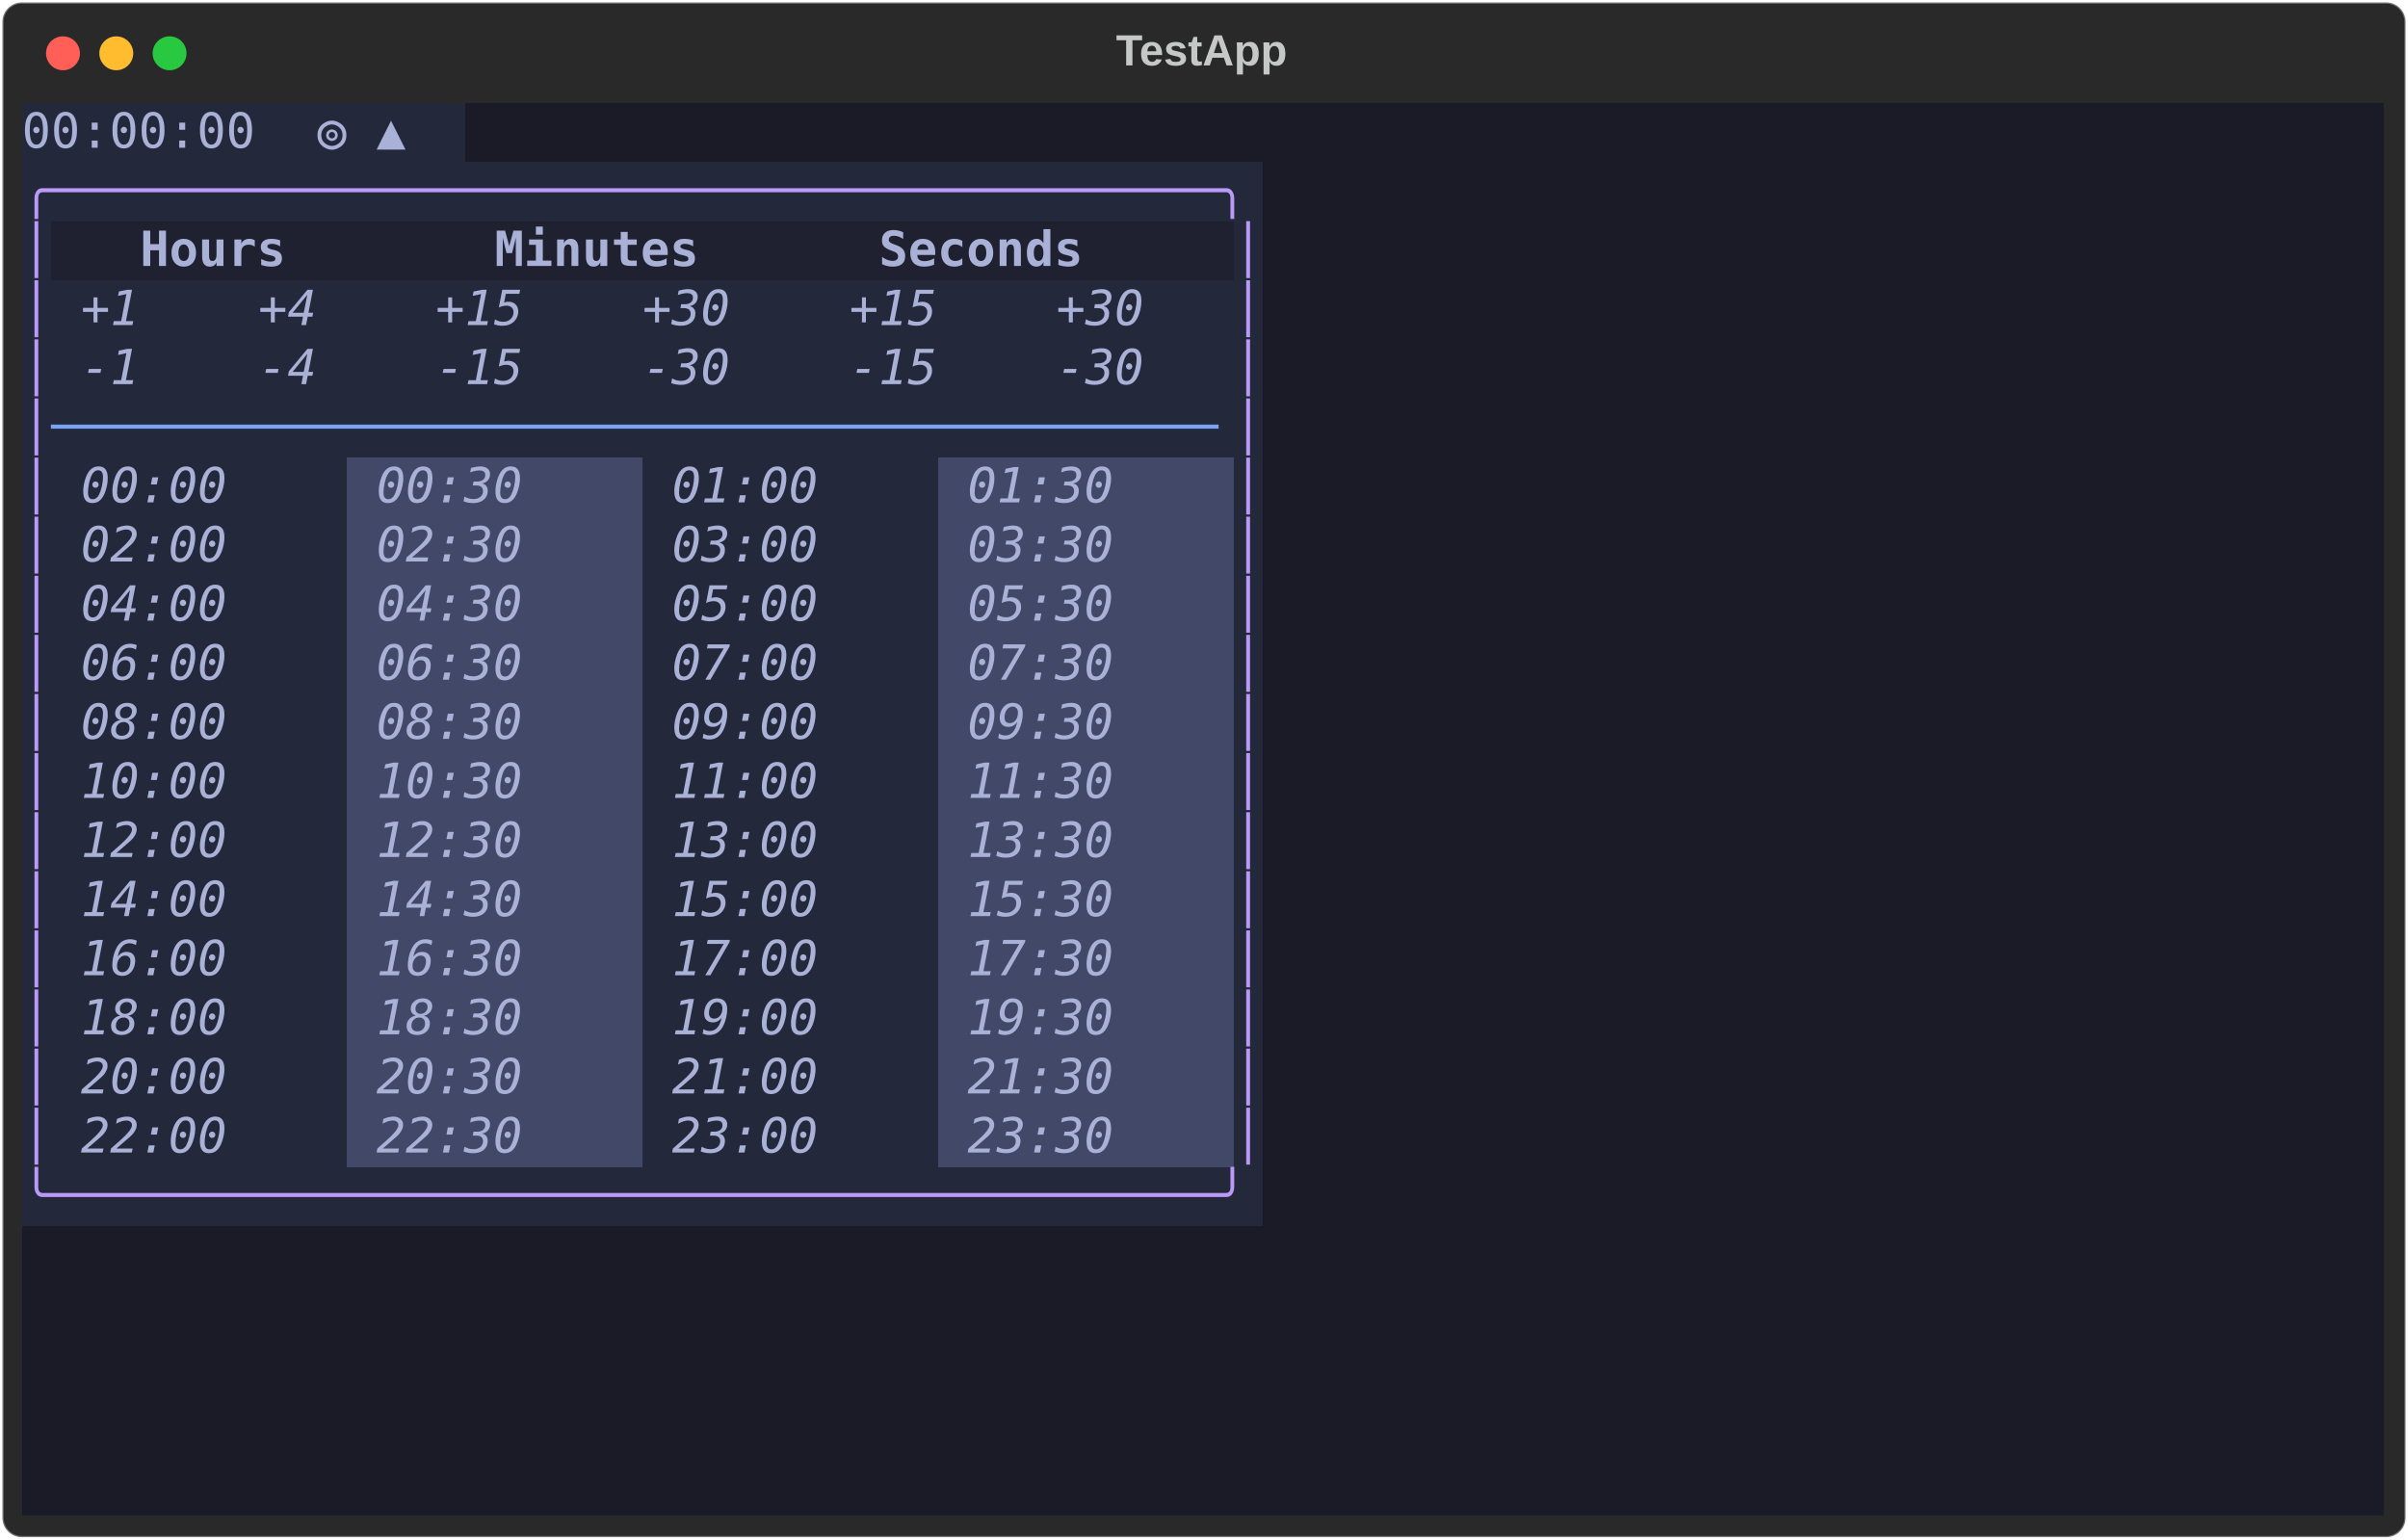
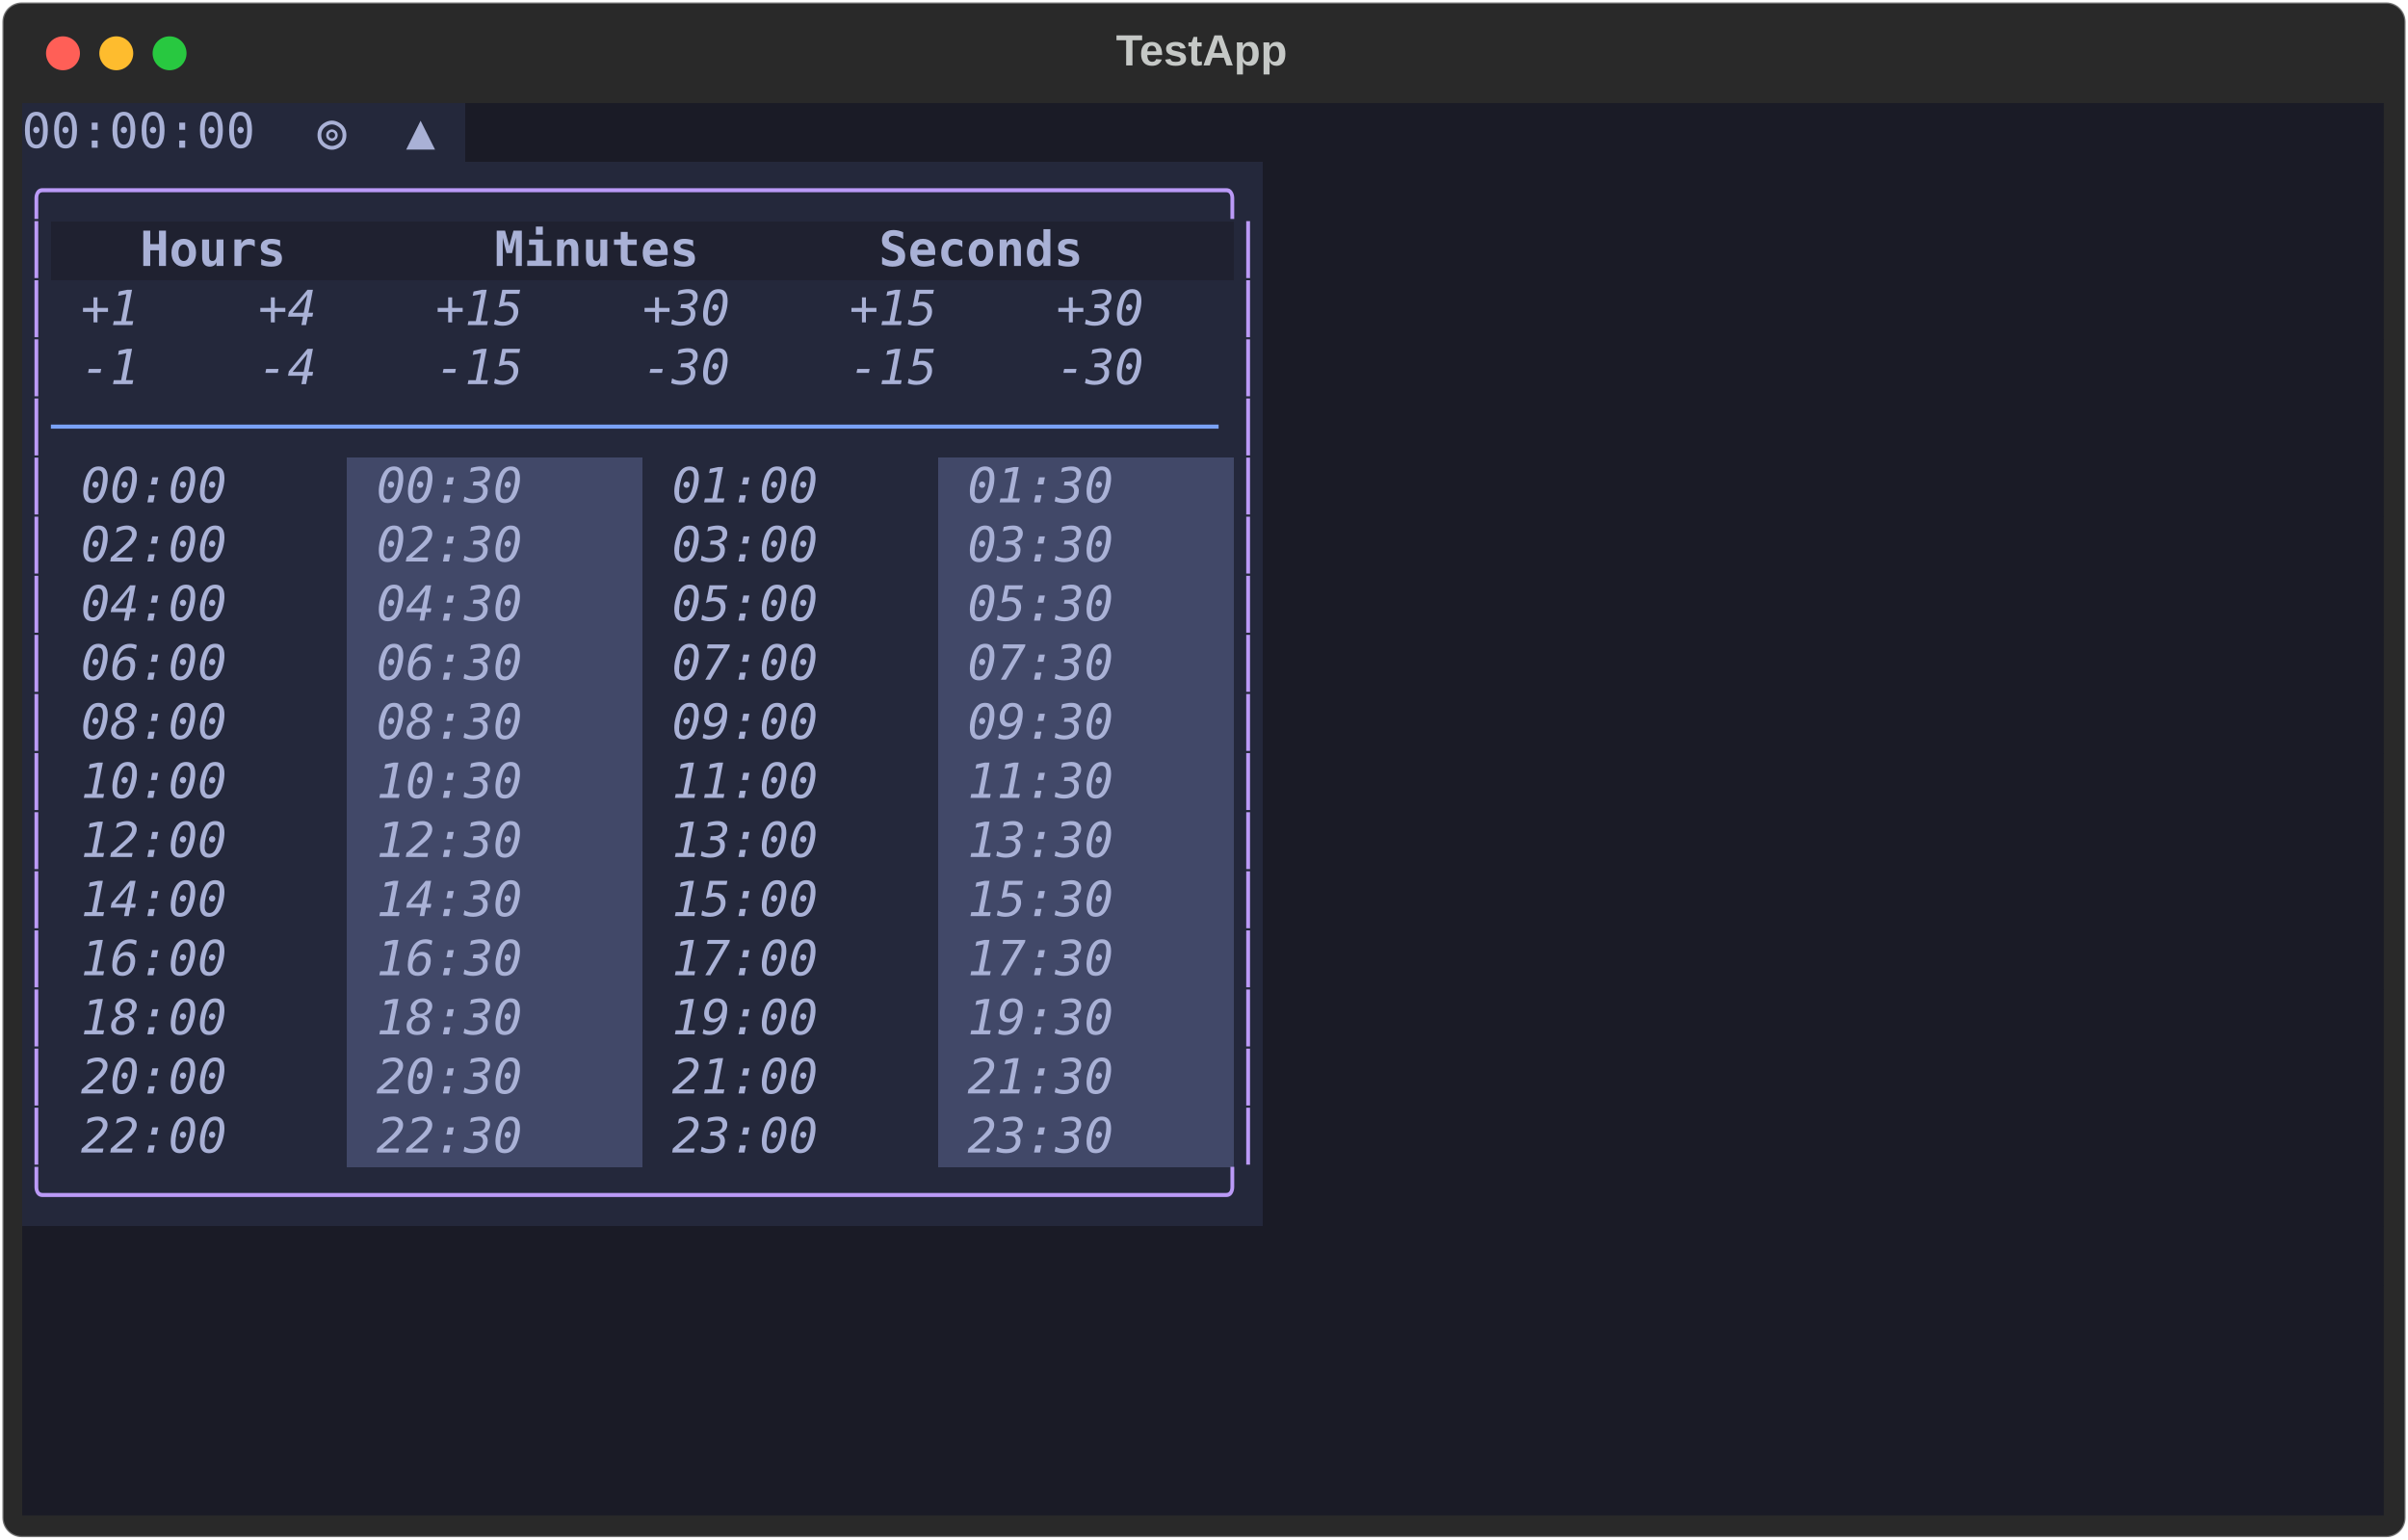
<svg xmlns="http://www.w3.org/2000/svg" class="rich-terminal" viewBox="0 0 994 635.6">
  <style>

    @font-face {
        font-family: "Fira Code";
        src: local("FiraCode-Regular"),
                url("https://cdnjs.cloudflare.com/ajax/libs/firacode/6.2.0/woff2/FiraCode-Regular.woff2") format("woff2"),
                url("https://cdnjs.cloudflare.com/ajax/libs/firacode/6.2.0/woff/FiraCode-Regular.woff") format("woff");
        font-style: normal;
        font-weight: 400;
    }
    @font-face {
        font-family: "Fira Code";
        src: local("FiraCode-Bold"),
                url("https://cdnjs.cloudflare.com/ajax/libs/firacode/6.2.0/woff2/FiraCode-Bold.woff2") format("woff2"),
                url("https://cdnjs.cloudflare.com/ajax/libs/firacode/6.2.0/woff/FiraCode-Bold.woff") format("woff");
        font-style: bold;
        font-weight: 700;
    }

    .terminal-matrix {
        font-family: Fira Code, monospace;
        font-size: 20px;
        line-height: 24.4px;
        font-variant-east-asian: full-width;
    }

    .terminal-title {
        font-size: 18px;
        font-weight: bold;
        font-family: arial;
    }

    .terminal-r1 { fill: #a9b1d6 }
- .terminal-r2 { fill: #c5c8c6 }
- .terminal-r3 { fill: #a9b1d6;font-weight: bold }
+ .terminal-r2 { fill: #a9b1d6;font-weight: bold }
+ .terminal-r3 { fill: #c5c8c6 }
.terminal-r4 { fill: #bb9af7 }
.terminal-r5 { fill: #a9b1d6;font-style: italic; }
.terminal-r6 { fill: #7aa2f7 }
    </style>
  <defs>
    <clipPath id="terminal-clip-terminal">
      <rect x="0" y="0" width="975.0" height="584.6" />
    </clipPath>
    <clipPath id="terminal-line-0">
      <rect x="0" y="1.5" width="976" height="24.65" />
    </clipPath>
    <clipPath id="terminal-line-1">
      <rect x="0" y="25.9" width="976" height="24.65" />
    </clipPath>
    <clipPath id="terminal-line-2">
      <rect x="0" y="50.3" width="976" height="24.65" />
    </clipPath>
    <clipPath id="terminal-line-3">
      <rect x="0" y="74.7" width="976" height="24.65" />
    </clipPath>
    <clipPath id="terminal-line-4">
      <rect x="0" y="99.1" width="976" height="24.65" />
    </clipPath>
    <clipPath id="terminal-line-5">
      <rect x="0" y="123.5" width="976" height="24.65" />
    </clipPath>
    <clipPath id="terminal-line-6">
      <rect x="0" y="147.9" width="976" height="24.65" />
    </clipPath>
    <clipPath id="terminal-line-7">
      <rect x="0" y="172.3" width="976" height="24.65" />
    </clipPath>
    <clipPath id="terminal-line-8">
      <rect x="0" y="196.7" width="976" height="24.65" />
    </clipPath>
    <clipPath id="terminal-line-9">
      <rect x="0" y="221.1" width="976" height="24.65" />
    </clipPath>
    <clipPath id="terminal-line-10">
      <rect x="0" y="245.5" width="976" height="24.65" />
    </clipPath>
    <clipPath id="terminal-line-11">
      <rect x="0" y="269.9" width="976" height="24.65" />
    </clipPath>
    <clipPath id="terminal-line-12">
      <rect x="0" y="294.3" width="976" height="24.65" />
    </clipPath>
    <clipPath id="terminal-line-13">
      <rect x="0" y="318.7" width="976" height="24.65" />
    </clipPath>
    <clipPath id="terminal-line-14">
      <rect x="0" y="343.1" width="976" height="24.65" />
    </clipPath>
    <clipPath id="terminal-line-15">
      <rect x="0" y="367.5" width="976" height="24.65" />
    </clipPath>
    <clipPath id="terminal-line-16">
      <rect x="0" y="391.9" width="976" height="24.65" />
    </clipPath>
    <clipPath id="terminal-line-17">
      <rect x="0" y="416.3" width="976" height="24.65" />
    </clipPath>
    <clipPath id="terminal-line-18">
      <rect x="0" y="440.7" width="976" height="24.65" />
    </clipPath>
    <clipPath id="terminal-line-19">
      <rect x="0" y="465.1" width="976" height="24.65" />
    </clipPath>
    <clipPath id="terminal-line-20">
      <rect x="0" y="489.5" width="976" height="24.65" />
    </clipPath>
    <clipPath id="terminal-line-21">
      <rect x="0" y="513.9" width="976" height="24.65" />
    </clipPath>
    <clipPath id="terminal-line-22">
      <rect x="0" y="538.3" width="976" height="24.65" />
    </clipPath>
  </defs>
  <rect fill="#292929" stroke="rgba(255,255,255,0.35)" stroke-width="1" x="1" y="1" width="992" height="633.6" rx="8" />
  <text class="terminal-title" fill="#c5c8c6" text-anchor="middle" x="496" y="27">TestApp</text>
  <g transform="translate(26,22)">
    <circle cx="0" cy="0" r="7" fill="#ff5f57" />
    <circle cx="22" cy="0" r="7" fill="#febc2e" />
    <circle cx="44" cy="0" r="7" fill="#28c840" />
  </g>
  <g transform="translate(9, 41)" clip-path="url(#terminal-clip-terminal)">
    <rect fill="#24283b" x="0" y="1.5" width="109.8" height="24.65" shape-rendering="crispEdges" />
    <rect fill="#24283b" x="109.8" y="1.5" width="12.2" height="24.65" shape-rendering="crispEdges" />
    <rect fill="#24283b" x="122" y="1.5" width="12.2" height="24.65" shape-rendering="crispEdges" />
    <rect fill="#24283b" x="134.2" y="1.5" width="12.2" height="24.65" shape-rendering="crispEdges" />
-     <rect fill="#24283b" x="146.4" y="1.5" width="36.6" height="24.65" shape-rendering="crispEdges" />
+     <rect fill="#24283b" x="146.4" y="1.5" width="12.2" height="24.65" shape-rendering="crispEdges" />
+     <rect fill="#24283b" x="158.6" y="1.5" width="12.2" height="24.65" shape-rendering="crispEdges" />
+     <rect fill="#24283b" x="170.8" y="1.5" width="12.2" height="24.65" shape-rendering="crispEdges" />
    <rect fill="#1a1b26" x="183" y="1.5" width="793" height="24.65" shape-rendering="crispEdges" />
    <rect fill="#24283b" x="0" y="25.9" width="512.4" height="24.65" shape-rendering="crispEdges" />
    <rect fill="#1a1b26" x="512.4" y="25.9" width="463.6" height="24.65" shape-rendering="crispEdges" />
    <rect fill="#24283b" x="0" y="50.3" width="12.2" height="24.65" shape-rendering="crispEdges" />
    <rect fill="#1f2130" x="12.2" y="50.3" width="36.6" height="24.65" shape-rendering="crispEdges" />
    <rect fill="#1f2130" x="48.8" y="50.3" width="85.4" height="24.65" shape-rendering="crispEdges" />
    <rect fill="#1f2130" x="134.2" y="50.3" width="61" height="24.65" shape-rendering="crispEdges" />
    <rect fill="#1f2130" x="195.2" y="50.3" width="109.8" height="24.65" shape-rendering="crispEdges" />
    <rect fill="#1f2130" x="305" y="50.3" width="48.8" height="24.65" shape-rendering="crispEdges" />
    <rect fill="#1f2130" x="353.8" y="50.3" width="109.8" height="24.65" shape-rendering="crispEdges" />
    <rect fill="#1f2130" x="463.6" y="50.3" width="36.6" height="24.65" shape-rendering="crispEdges" />
    <rect fill="#24283b" x="500.2" y="50.3" width="12.2" height="24.65" shape-rendering="crispEdges" />
    <rect fill="#1a1b26" x="512.4" y="50.3" width="463.6" height="24.65" shape-rendering="crispEdges" />
    <rect fill="#24283b" x="0" y="74.7" width="12.2" height="24.65" shape-rendering="crispEdges" />
    <rect fill="#24283b" x="12.2" y="74.7" width="12.2" height="24.65" shape-rendering="crispEdges" />
    <rect fill="#24283b" x="24.4" y="74.7" width="48.8" height="24.65" shape-rendering="crispEdges" />
    <rect fill="#24283b" x="73.2" y="74.7" width="24.4" height="24.65" shape-rendering="crispEdges" />
    <rect fill="#24283b" x="97.6" y="74.7" width="48.8" height="24.65" shape-rendering="crispEdges" />
    <rect fill="#24283b" x="146.4" y="74.7" width="24.4" height="24.65" shape-rendering="crispEdges" />
    <rect fill="#24283b" x="170.8" y="74.7" width="61" height="24.65" shape-rendering="crispEdges" />
    <rect fill="#24283b" x="231.8" y="74.7" width="24.4" height="24.65" shape-rendering="crispEdges" />
    <rect fill="#24283b" x="256.2" y="74.7" width="61" height="24.65" shape-rendering="crispEdges" />
    <rect fill="#24283b" x="317.2" y="74.7" width="24.4" height="24.65" shape-rendering="crispEdges" />
    <rect fill="#24283b" x="341.6" y="74.7" width="61" height="24.65" shape-rendering="crispEdges" />
    <rect fill="#24283b" x="402.6" y="74.7" width="24.4" height="24.65" shape-rendering="crispEdges" />
    <rect fill="#24283b" x="427" y="74.7" width="61" height="24.65" shape-rendering="crispEdges" />
    <rect fill="#24283b" x="488" y="74.7" width="12.2" height="24.65" shape-rendering="crispEdges" />
    <rect fill="#24283b" x="500.2" y="74.7" width="12.2" height="24.65" shape-rendering="crispEdges" />
    <rect fill="#1a1b26" x="512.4" y="74.7" width="463.6" height="24.65" shape-rendering="crispEdges" />
    <rect fill="#24283b" x="0" y="99.1" width="12.2" height="24.65" shape-rendering="crispEdges" />
    <rect fill="#24283b" x="12.2" y="99.1" width="12.2" height="24.65" shape-rendering="crispEdges" />
    <rect fill="#24283b" x="24.4" y="99.1" width="48.8" height="24.65" shape-rendering="crispEdges" />
    <rect fill="#24283b" x="73.2" y="99.1" width="24.4" height="24.65" shape-rendering="crispEdges" />
    <rect fill="#24283b" x="97.6" y="99.1" width="48.8" height="24.65" shape-rendering="crispEdges" />
    <rect fill="#24283b" x="146.4" y="99.1" width="24.4" height="24.65" shape-rendering="crispEdges" />
    <rect fill="#24283b" x="170.8" y="99.1" width="61" height="24.65" shape-rendering="crispEdges" />
    <rect fill="#24283b" x="231.8" y="99.1" width="24.4" height="24.65" shape-rendering="crispEdges" />
    <rect fill="#24283b" x="256.2" y="99.1" width="61" height="24.65" shape-rendering="crispEdges" />
    <rect fill="#24283b" x="317.2" y="99.1" width="24.4" height="24.65" shape-rendering="crispEdges" />
    <rect fill="#24283b" x="341.6" y="99.1" width="61" height="24.65" shape-rendering="crispEdges" />
    <rect fill="#24283b" x="402.6" y="99.1" width="24.4" height="24.65" shape-rendering="crispEdges" />
    <rect fill="#24283b" x="427" y="99.1" width="61" height="24.65" shape-rendering="crispEdges" />
    <rect fill="#24283b" x="488" y="99.1" width="12.2" height="24.65" shape-rendering="crispEdges" />
    <rect fill="#24283b" x="500.2" y="99.1" width="12.2" height="24.65" shape-rendering="crispEdges" />
    <rect fill="#1a1b26" x="512.4" y="99.1" width="463.6" height="24.65" shape-rendering="crispEdges" />
    <rect fill="#24283b" x="0" y="123.5" width="12.2" height="24.65" shape-rendering="crispEdges" />
    <rect fill="#24283b" x="12.2" y="123.5" width="488" height="24.65" shape-rendering="crispEdges" />
    <rect fill="#24283b" x="500.2" y="123.5" width="12.2" height="24.65" shape-rendering="crispEdges" />
    <rect fill="#1a1b26" x="512.4" y="123.5" width="463.6" height="24.65" shape-rendering="crispEdges" />
    <rect fill="#24283b" x="0" y="147.9" width="12.2" height="24.65" shape-rendering="crispEdges" />
    <rect fill="#24283b" x="12.2" y="147.9" width="12.2" height="24.65" shape-rendering="crispEdges" />
    <rect fill="#24283b" x="24.4" y="147.9" width="85.4" height="24.65" shape-rendering="crispEdges" />
    <rect fill="#24283b" x="109.8" y="147.9" width="24.4" height="24.65" shape-rendering="crispEdges" />
    <rect fill="#414868" x="134.2" y="147.9" width="12.2" height="24.65" shape-rendering="crispEdges" />
    <rect fill="#414868" x="146.4" y="147.9" width="85.4" height="24.65" shape-rendering="crispEdges" />
    <rect fill="#414868" x="231.8" y="147.9" width="24.4" height="24.65" shape-rendering="crispEdges" />
    <rect fill="#24283b" x="256.2" y="147.9" width="12.2" height="24.65" shape-rendering="crispEdges" />
    <rect fill="#24283b" x="268.4" y="147.9" width="85.4" height="24.65" shape-rendering="crispEdges" />
    <rect fill="#24283b" x="353.8" y="147.9" width="24.4" height="24.65" shape-rendering="crispEdges" />
    <rect fill="#414868" x="378.2" y="147.9" width="12.2" height="24.65" shape-rendering="crispEdges" />
    <rect fill="#414868" x="390.4" y="147.9" width="85.4" height="24.65" shape-rendering="crispEdges" />
    <rect fill="#414868" x="475.8" y="147.9" width="24.4" height="24.65" shape-rendering="crispEdges" />
    <rect fill="#24283b" x="500.2" y="147.9" width="12.2" height="24.65" shape-rendering="crispEdges" />
    <rect fill="#1a1b26" x="512.4" y="147.9" width="463.6" height="24.65" shape-rendering="crispEdges" />
    <rect fill="#24283b" x="0" y="172.3" width="12.2" height="24.65" shape-rendering="crispEdges" />
    <rect fill="#24283b" x="12.2" y="172.3" width="12.2" height="24.65" shape-rendering="crispEdges" />
    <rect fill="#24283b" x="24.4" y="172.3" width="85.4" height="24.65" shape-rendering="crispEdges" />
    <rect fill="#24283b" x="109.8" y="172.3" width="24.4" height="24.65" shape-rendering="crispEdges" />
    <rect fill="#414868" x="134.2" y="172.3" width="12.2" height="24.65" shape-rendering="crispEdges" />
    <rect fill="#414868" x="146.4" y="172.3" width="85.4" height="24.65" shape-rendering="crispEdges" />
    <rect fill="#414868" x="231.8" y="172.3" width="24.4" height="24.65" shape-rendering="crispEdges" />
    <rect fill="#24283b" x="256.2" y="172.3" width="12.2" height="24.65" shape-rendering="crispEdges" />
    <rect fill="#24283b" x="268.4" y="172.3" width="85.4" height="24.65" shape-rendering="crispEdges" />
    <rect fill="#24283b" x="353.8" y="172.3" width="24.4" height="24.65" shape-rendering="crispEdges" />
    <rect fill="#414868" x="378.2" y="172.3" width="12.2" height="24.65" shape-rendering="crispEdges" />
    <rect fill="#414868" x="390.4" y="172.3" width="85.4" height="24.65" shape-rendering="crispEdges" />
    <rect fill="#414868" x="475.8" y="172.3" width="24.4" height="24.65" shape-rendering="crispEdges" />
    <rect fill="#24283b" x="500.2" y="172.3" width="12.2" height="24.65" shape-rendering="crispEdges" />
    <rect fill="#1a1b26" x="512.4" y="172.3" width="463.6" height="24.65" shape-rendering="crispEdges" />
    <rect fill="#24283b" x="0" y="196.7" width="12.2" height="24.65" shape-rendering="crispEdges" />
    <rect fill="#24283b" x="12.2" y="196.7" width="12.2" height="24.65" shape-rendering="crispEdges" />
    <rect fill="#24283b" x="24.4" y="196.7" width="85.4" height="24.65" shape-rendering="crispEdges" />
    <rect fill="#24283b" x="109.8" y="196.7" width="24.4" height="24.65" shape-rendering="crispEdges" />
    <rect fill="#414868" x="134.2" y="196.7" width="12.2" height="24.65" shape-rendering="crispEdges" />
    <rect fill="#414868" x="146.4" y="196.7" width="85.4" height="24.65" shape-rendering="crispEdges" />
    <rect fill="#414868" x="231.8" y="196.7" width="24.4" height="24.65" shape-rendering="crispEdges" />
    <rect fill="#24283b" x="256.2" y="196.7" width="12.2" height="24.65" shape-rendering="crispEdges" />
    <rect fill="#24283b" x="268.4" y="196.7" width="85.4" height="24.65" shape-rendering="crispEdges" />
    <rect fill="#24283b" x="353.8" y="196.7" width="24.4" height="24.65" shape-rendering="crispEdges" />
    <rect fill="#414868" x="378.2" y="196.7" width="12.2" height="24.65" shape-rendering="crispEdges" />
    <rect fill="#414868" x="390.4" y="196.7" width="85.4" height="24.65" shape-rendering="crispEdges" />
    <rect fill="#414868" x="475.8" y="196.7" width="24.4" height="24.65" shape-rendering="crispEdges" />
    <rect fill="#24283b" x="500.2" y="196.7" width="12.2" height="24.65" shape-rendering="crispEdges" />
    <rect fill="#1a1b26" x="512.4" y="196.7" width="463.6" height="24.65" shape-rendering="crispEdges" />
    <rect fill="#24283b" x="0" y="221.1" width="12.2" height="24.65" shape-rendering="crispEdges" />
    <rect fill="#24283b" x="12.2" y="221.1" width="12.2" height="24.65" shape-rendering="crispEdges" />
    <rect fill="#24283b" x="24.4" y="221.1" width="85.4" height="24.65" shape-rendering="crispEdges" />
    <rect fill="#24283b" x="109.8" y="221.1" width="24.4" height="24.65" shape-rendering="crispEdges" />
    <rect fill="#414868" x="134.2" y="221.1" width="12.2" height="24.65" shape-rendering="crispEdges" />
    <rect fill="#414868" x="146.4" y="221.1" width="85.4" height="24.65" shape-rendering="crispEdges" />
    <rect fill="#414868" x="231.8" y="221.1" width="24.4" height="24.65" shape-rendering="crispEdges" />
    <rect fill="#24283b" x="256.2" y="221.1" width="12.2" height="24.65" shape-rendering="crispEdges" />
    <rect fill="#24283b" x="268.4" y="221.1" width="85.4" height="24.65" shape-rendering="crispEdges" />
    <rect fill="#24283b" x="353.8" y="221.1" width="24.4" height="24.65" shape-rendering="crispEdges" />
    <rect fill="#414868" x="378.2" y="221.1" width="12.2" height="24.65" shape-rendering="crispEdges" />
    <rect fill="#414868" x="390.4" y="221.1" width="85.4" height="24.65" shape-rendering="crispEdges" />
    <rect fill="#414868" x="475.8" y="221.1" width="24.4" height="24.65" shape-rendering="crispEdges" />
    <rect fill="#24283b" x="500.2" y="221.1" width="12.2" height="24.65" shape-rendering="crispEdges" />
    <rect fill="#1a1b26" x="512.4" y="221.1" width="463.6" height="24.65" shape-rendering="crispEdges" />
    <rect fill="#24283b" x="0" y="245.5" width="12.2" height="24.65" shape-rendering="crispEdges" />
    <rect fill="#24283b" x="12.2" y="245.5" width="12.2" height="24.65" shape-rendering="crispEdges" />
    <rect fill="#24283b" x="24.4" y="245.5" width="85.4" height="24.65" shape-rendering="crispEdges" />
    <rect fill="#24283b" x="109.8" y="245.5" width="24.4" height="24.65" shape-rendering="crispEdges" />
    <rect fill="#414868" x="134.2" y="245.5" width="12.2" height="24.65" shape-rendering="crispEdges" />
    <rect fill="#414868" x="146.4" y="245.5" width="85.4" height="24.65" shape-rendering="crispEdges" />
    <rect fill="#414868" x="231.8" y="245.5" width="24.4" height="24.65" shape-rendering="crispEdges" />
    <rect fill="#24283b" x="256.2" y="245.5" width="12.2" height="24.65" shape-rendering="crispEdges" />
    <rect fill="#24283b" x="268.4" y="245.5" width="85.4" height="24.65" shape-rendering="crispEdges" />
    <rect fill="#24283b" x="353.8" y="245.5" width="24.4" height="24.65" shape-rendering="crispEdges" />
    <rect fill="#414868" x="378.2" y="245.5" width="12.2" height="24.65" shape-rendering="crispEdges" />
    <rect fill="#414868" x="390.4" y="245.5" width="85.4" height="24.65" shape-rendering="crispEdges" />
    <rect fill="#414868" x="475.8" y="245.5" width="24.4" height="24.65" shape-rendering="crispEdges" />
    <rect fill="#24283b" x="500.2" y="245.5" width="12.2" height="24.65" shape-rendering="crispEdges" />
    <rect fill="#1a1b26" x="512.4" y="245.5" width="463.6" height="24.65" shape-rendering="crispEdges" />
    <rect fill="#24283b" x="0" y="269.9" width="12.2" height="24.65" shape-rendering="crispEdges" />
    <rect fill="#24283b" x="12.2" y="269.9" width="12.2" height="24.65" shape-rendering="crispEdges" />
    <rect fill="#24283b" x="24.4" y="269.9" width="85.4" height="24.65" shape-rendering="crispEdges" />
    <rect fill="#24283b" x="109.8" y="269.9" width="24.4" height="24.65" shape-rendering="crispEdges" />
    <rect fill="#414868" x="134.2" y="269.9" width="12.2" height="24.65" shape-rendering="crispEdges" />
    <rect fill="#414868" x="146.4" y="269.9" width="85.4" height="24.65" shape-rendering="crispEdges" />
    <rect fill="#414868" x="231.8" y="269.9" width="24.4" height="24.65" shape-rendering="crispEdges" />
    <rect fill="#24283b" x="256.2" y="269.9" width="12.2" height="24.65" shape-rendering="crispEdges" />
    <rect fill="#24283b" x="268.4" y="269.9" width="85.4" height="24.65" shape-rendering="crispEdges" />
    <rect fill="#24283b" x="353.8" y="269.9" width="24.4" height="24.65" shape-rendering="crispEdges" />
    <rect fill="#414868" x="378.2" y="269.9" width="12.2" height="24.65" shape-rendering="crispEdges" />
    <rect fill="#414868" x="390.4" y="269.9" width="85.4" height="24.65" shape-rendering="crispEdges" />
    <rect fill="#414868" x="475.8" y="269.9" width="24.4" height="24.65" shape-rendering="crispEdges" />
    <rect fill="#24283b" x="500.2" y="269.9" width="12.2" height="24.65" shape-rendering="crispEdges" />
    <rect fill="#1a1b26" x="512.4" y="269.9" width="463.6" height="24.65" shape-rendering="crispEdges" />
    <rect fill="#24283b" x="0" y="294.3" width="12.2" height="24.65" shape-rendering="crispEdges" />
    <rect fill="#24283b" x="12.2" y="294.3" width="12.2" height="24.65" shape-rendering="crispEdges" />
    <rect fill="#24283b" x="24.4" y="294.3" width="85.4" height="24.65" shape-rendering="crispEdges" />
    <rect fill="#24283b" x="109.8" y="294.3" width="24.4" height="24.65" shape-rendering="crispEdges" />
    <rect fill="#414868" x="134.2" y="294.3" width="12.2" height="24.65" shape-rendering="crispEdges" />
    <rect fill="#414868" x="146.4" y="294.3" width="85.4" height="24.65" shape-rendering="crispEdges" />
    <rect fill="#414868" x="231.8" y="294.3" width="24.4" height="24.65" shape-rendering="crispEdges" />
    <rect fill="#24283b" x="256.2" y="294.3" width="12.2" height="24.65" shape-rendering="crispEdges" />
    <rect fill="#24283b" x="268.4" y="294.3" width="85.4" height="24.65" shape-rendering="crispEdges" />
    <rect fill="#24283b" x="353.8" y="294.3" width="24.4" height="24.65" shape-rendering="crispEdges" />
    <rect fill="#414868" x="378.2" y="294.3" width="12.2" height="24.65" shape-rendering="crispEdges" />
    <rect fill="#414868" x="390.4" y="294.3" width="85.4" height="24.65" shape-rendering="crispEdges" />
    <rect fill="#414868" x="475.8" y="294.3" width="24.4" height="24.65" shape-rendering="crispEdges" />
    <rect fill="#24283b" x="500.2" y="294.3" width="12.2" height="24.65" shape-rendering="crispEdges" />
    <rect fill="#1a1b26" x="512.4" y="294.3" width="463.6" height="24.65" shape-rendering="crispEdges" />
    <rect fill="#24283b" x="0" y="318.7" width="12.2" height="24.65" shape-rendering="crispEdges" />
    <rect fill="#24283b" x="12.2" y="318.7" width="12.2" height="24.65" shape-rendering="crispEdges" />
    <rect fill="#24283b" x="24.4" y="318.7" width="85.4" height="24.65" shape-rendering="crispEdges" />
    <rect fill="#24283b" x="109.8" y="318.7" width="24.4" height="24.65" shape-rendering="crispEdges" />
    <rect fill="#414868" x="134.2" y="318.7" width="12.2" height="24.65" shape-rendering="crispEdges" />
    <rect fill="#414868" x="146.4" y="318.7" width="85.4" height="24.65" shape-rendering="crispEdges" />
    <rect fill="#414868" x="231.8" y="318.7" width="24.4" height="24.65" shape-rendering="crispEdges" />
    <rect fill="#24283b" x="256.2" y="318.7" width="12.2" height="24.65" shape-rendering="crispEdges" />
    <rect fill="#24283b" x="268.4" y="318.7" width="85.4" height="24.65" shape-rendering="crispEdges" />
    <rect fill="#24283b" x="353.8" y="318.7" width="24.4" height="24.65" shape-rendering="crispEdges" />
    <rect fill="#414868" x="378.2" y="318.7" width="12.2" height="24.65" shape-rendering="crispEdges" />
    <rect fill="#414868" x="390.4" y="318.7" width="85.4" height="24.65" shape-rendering="crispEdges" />
    <rect fill="#414868" x="475.8" y="318.7" width="24.4" height="24.65" shape-rendering="crispEdges" />
    <rect fill="#24283b" x="500.2" y="318.7" width="12.2" height="24.65" shape-rendering="crispEdges" />
    <rect fill="#1a1b26" x="512.4" y="318.7" width="463.6" height="24.65" shape-rendering="crispEdges" />
    <rect fill="#24283b" x="0" y="343.1" width="12.2" height="24.65" shape-rendering="crispEdges" />
    <rect fill="#24283b" x="12.2" y="343.1" width="12.2" height="24.65" shape-rendering="crispEdges" />
    <rect fill="#24283b" x="24.4" y="343.1" width="85.4" height="24.65" shape-rendering="crispEdges" />
    <rect fill="#24283b" x="109.8" y="343.1" width="24.4" height="24.65" shape-rendering="crispEdges" />
    <rect fill="#414868" x="134.2" y="343.1" width="12.2" height="24.65" shape-rendering="crispEdges" />
    <rect fill="#414868" x="146.4" y="343.1" width="85.4" height="24.65" shape-rendering="crispEdges" />
    <rect fill="#414868" x="231.8" y="343.1" width="24.4" height="24.65" shape-rendering="crispEdges" />
    <rect fill="#24283b" x="256.2" y="343.1" width="12.2" height="24.65" shape-rendering="crispEdges" />
    <rect fill="#24283b" x="268.4" y="343.1" width="85.4" height="24.65" shape-rendering="crispEdges" />
    <rect fill="#24283b" x="353.8" y="343.1" width="24.4" height="24.65" shape-rendering="crispEdges" />
    <rect fill="#414868" x="378.2" y="343.1" width="12.2" height="24.65" shape-rendering="crispEdges" />
    <rect fill="#414868" x="390.4" y="343.1" width="85.4" height="24.65" shape-rendering="crispEdges" />
    <rect fill="#414868" x="475.8" y="343.1" width="24.4" height="24.65" shape-rendering="crispEdges" />
    <rect fill="#24283b" x="500.2" y="343.1" width="12.2" height="24.65" shape-rendering="crispEdges" />
    <rect fill="#1a1b26" x="512.4" y="343.1" width="463.6" height="24.65" shape-rendering="crispEdges" />
    <rect fill="#24283b" x="0" y="367.5" width="12.2" height="24.65" shape-rendering="crispEdges" />
    <rect fill="#24283b" x="12.2" y="367.5" width="12.2" height="24.65" shape-rendering="crispEdges" />
    <rect fill="#24283b" x="24.4" y="367.5" width="85.4" height="24.65" shape-rendering="crispEdges" />
    <rect fill="#24283b" x="109.8" y="367.5" width="24.4" height="24.65" shape-rendering="crispEdges" />
    <rect fill="#414868" x="134.2" y="367.5" width="12.2" height="24.65" shape-rendering="crispEdges" />
    <rect fill="#414868" x="146.4" y="367.5" width="85.4" height="24.65" shape-rendering="crispEdges" />
    <rect fill="#414868" x="231.8" y="367.5" width="24.4" height="24.65" shape-rendering="crispEdges" />
    <rect fill="#24283b" x="256.2" y="367.5" width="12.2" height="24.65" shape-rendering="crispEdges" />
    <rect fill="#24283b" x="268.4" y="367.5" width="85.4" height="24.65" shape-rendering="crispEdges" />
    <rect fill="#24283b" x="353.8" y="367.5" width="24.4" height="24.65" shape-rendering="crispEdges" />
    <rect fill="#414868" x="378.2" y="367.5" width="12.2" height="24.65" shape-rendering="crispEdges" />
    <rect fill="#414868" x="390.4" y="367.5" width="85.4" height="24.65" shape-rendering="crispEdges" />
    <rect fill="#414868" x="475.8" y="367.5" width="24.4" height="24.65" shape-rendering="crispEdges" />
    <rect fill="#24283b" x="500.2" y="367.5" width="12.2" height="24.65" shape-rendering="crispEdges" />
    <rect fill="#1a1b26" x="512.4" y="367.5" width="463.6" height="24.65" shape-rendering="crispEdges" />
    <rect fill="#24283b" x="0" y="391.9" width="12.2" height="24.65" shape-rendering="crispEdges" />
    <rect fill="#24283b" x="12.2" y="391.9" width="12.2" height="24.65" shape-rendering="crispEdges" />
    <rect fill="#24283b" x="24.4" y="391.9" width="85.4" height="24.65" shape-rendering="crispEdges" />
    <rect fill="#24283b" x="109.8" y="391.9" width="24.4" height="24.65" shape-rendering="crispEdges" />
    <rect fill="#414868" x="134.2" y="391.9" width="12.2" height="24.65" shape-rendering="crispEdges" />
    <rect fill="#414868" x="146.4" y="391.9" width="85.4" height="24.65" shape-rendering="crispEdges" />
    <rect fill="#414868" x="231.8" y="391.9" width="24.4" height="24.65" shape-rendering="crispEdges" />
    <rect fill="#24283b" x="256.2" y="391.9" width="12.2" height="24.65" shape-rendering="crispEdges" />
    <rect fill="#24283b" x="268.4" y="391.9" width="85.4" height="24.65" shape-rendering="crispEdges" />
    <rect fill="#24283b" x="353.8" y="391.9" width="24.4" height="24.65" shape-rendering="crispEdges" />
    <rect fill="#414868" x="378.2" y="391.9" width="12.2" height="24.65" shape-rendering="crispEdges" />
    <rect fill="#414868" x="390.4" y="391.9" width="85.4" height="24.65" shape-rendering="crispEdges" />
    <rect fill="#414868" x="475.8" y="391.9" width="24.4" height="24.65" shape-rendering="crispEdges" />
    <rect fill="#24283b" x="500.2" y="391.9" width="12.2" height="24.65" shape-rendering="crispEdges" />
    <rect fill="#1a1b26" x="512.4" y="391.9" width="463.6" height="24.65" shape-rendering="crispEdges" />
    <rect fill="#24283b" x="0" y="416.3" width="12.2" height="24.65" shape-rendering="crispEdges" />
    <rect fill="#24283b" x="12.2" y="416.3" width="12.2" height="24.65" shape-rendering="crispEdges" />
    <rect fill="#24283b" x="24.4" y="416.3" width="85.4" height="24.65" shape-rendering="crispEdges" />
    <rect fill="#24283b" x="109.8" y="416.3" width="24.4" height="24.65" shape-rendering="crispEdges" />
    <rect fill="#414868" x="134.2" y="416.3" width="12.2" height="24.65" shape-rendering="crispEdges" />
    <rect fill="#414868" x="146.4" y="416.3" width="85.4" height="24.65" shape-rendering="crispEdges" />
    <rect fill="#414868" x="231.8" y="416.3" width="24.4" height="24.65" shape-rendering="crispEdges" />
    <rect fill="#24283b" x="256.2" y="416.3" width="12.2" height="24.65" shape-rendering="crispEdges" />
    <rect fill="#24283b" x="268.4" y="416.3" width="85.4" height="24.65" shape-rendering="crispEdges" />
    <rect fill="#24283b" x="353.8" y="416.3" width="24.4" height="24.65" shape-rendering="crispEdges" />
    <rect fill="#414868" x="378.2" y="416.3" width="12.2" height="24.65" shape-rendering="crispEdges" />
    <rect fill="#414868" x="390.4" y="416.3" width="85.4" height="24.65" shape-rendering="crispEdges" />
    <rect fill="#414868" x="475.8" y="416.3" width="24.4" height="24.65" shape-rendering="crispEdges" />
    <rect fill="#24283b" x="500.2" y="416.3" width="12.2" height="24.65" shape-rendering="crispEdges" />
    <rect fill="#1a1b26" x="512.4" y="416.3" width="463.6" height="24.65" shape-rendering="crispEdges" />
    <rect fill="#24283b" x="0" y="440.7" width="512.4" height="24.65" shape-rendering="crispEdges" />
    <rect fill="#1a1b26" x="512.4" y="440.7" width="463.6" height="24.65" shape-rendering="crispEdges" />
    <rect fill="#1a1b26" x="0" y="465.1" width="976" height="24.65" shape-rendering="crispEdges" />
    <rect fill="#1a1b26" x="0" y="489.5" width="976" height="24.65" shape-rendering="crispEdges" />
    <rect fill="#1a1b26" x="0" y="513.9" width="976" height="24.65" shape-rendering="crispEdges" />
    <rect fill="#1a1b26" x="0" y="538.3" width="976" height="24.65" shape-rendering="crispEdges" />
    <rect fill="#1a1b26" x="0" y="562.7" width="976" height="24.65" shape-rendering="crispEdges" />
    <g class="terminal-matrix">
      <text class="terminal-r1" x="0" y="20" textLength="109.8" clip-path="url(#terminal-line-0)">00:00:00 </text>
-       <text class="terminal-r3" x="122" y="20" textLength="12.2" clip-path="url(#terminal-line-0)">◎</text>
-       <text class="terminal-r3" x="146.4" y="20" textLength="36.6" clip-path="url(#terminal-line-0)"> ▲ </text>
-       <text class="terminal-r2" x="976" y="20" textLength="12.2" clip-path="url(#terminal-line-0)">
+       <text class="terminal-r2" x="122" y="20" textLength="12.2" clip-path="url(#terminal-line-0)">◎</text>
+       <text class="terminal-r2" x="158.6" y="20" textLength="12.2" clip-path="url(#terminal-line-0)">▲</text>
+       <text class="terminal-r3" x="976" y="20" textLength="12.2" clip-path="url(#terminal-line-0)">
</text>
      <text class="terminal-r4" x="0" y="44.4" textLength="512.4" clip-path="url(#terminal-line-1)">╭────────────────────────────────────────╮</text>
-       <text class="terminal-r2" x="976" y="44.4" textLength="12.2" clip-path="url(#terminal-line-1)">
+       <text class="terminal-r3" x="976" y="44.4" textLength="12.2" clip-path="url(#terminal-line-1)">
</text>
      <text class="terminal-r4" x="0" y="68.8" textLength="12.2" clip-path="url(#terminal-line-2)">│</text>
-       <text class="terminal-r3" x="48.8" y="68.8" textLength="85.4" clip-path="url(#terminal-line-2)"> Hours </text>
-       <text class="terminal-r3" x="195.2" y="68.8" textLength="109.8" clip-path="url(#terminal-line-2)"> Minutes </text>
-       <text class="terminal-r3" x="353.8" y="68.8" textLength="109.8" clip-path="url(#terminal-line-2)"> Seconds </text>
+       <text class="terminal-r2" x="48.8" y="68.8" textLength="85.4" clip-path="url(#terminal-line-2)"> Hours </text>
+       <text class="terminal-r2" x="195.2" y="68.8" textLength="109.8" clip-path="url(#terminal-line-2)"> Minutes </text>
+       <text class="terminal-r2" x="353.8" y="68.8" textLength="109.8" clip-path="url(#terminal-line-2)"> Seconds </text>
      <text class="terminal-r4" x="500.2" y="68.8" textLength="12.2" clip-path="url(#terminal-line-2)">│</text>
-       <text class="terminal-r2" x="976" y="68.8" textLength="12.2" clip-path="url(#terminal-line-2)">
+       <text class="terminal-r3" x="976" y="68.8" textLength="12.2" clip-path="url(#terminal-line-2)">
</text>
      <text class="terminal-r4" x="0" y="93.2" textLength="12.2" clip-path="url(#terminal-line-3)">│</text>
      <text class="terminal-r5" x="24.4" y="93.2" textLength="48.8" clip-path="url(#terminal-line-3)"> +1 </text>
      <text class="terminal-r5" x="97.6" y="93.2" textLength="48.8" clip-path="url(#terminal-line-3)"> +4 </text>
      <text class="terminal-r5" x="170.8" y="93.2" textLength="61" clip-path="url(#terminal-line-3)"> +15 </text>
      <text class="terminal-r5" x="256.2" y="93.2" textLength="61" clip-path="url(#terminal-line-3)"> +30 </text>
      <text class="terminal-r5" x="341.6" y="93.2" textLength="61" clip-path="url(#terminal-line-3)"> +15 </text>
      <text class="terminal-r5" x="427" y="93.2" textLength="61" clip-path="url(#terminal-line-3)"> +30 </text>
      <text class="terminal-r4" x="500.2" y="93.2" textLength="12.2" clip-path="url(#terminal-line-3)">│</text>
-       <text class="terminal-r2" x="976" y="93.2" textLength="12.2" clip-path="url(#terminal-line-3)">
+       <text class="terminal-r3" x="976" y="93.2" textLength="12.2" clip-path="url(#terminal-line-3)">
</text>
      <text class="terminal-r4" x="0" y="117.6" textLength="12.2" clip-path="url(#terminal-line-4)">│</text>
      <text class="terminal-r5" x="24.4" y="117.6" textLength="48.8" clip-path="url(#terminal-line-4)"> -1 </text>
      <text class="terminal-r5" x="97.6" y="117.6" textLength="48.8" clip-path="url(#terminal-line-4)"> -4 </text>
      <text class="terminal-r5" x="170.8" y="117.6" textLength="61" clip-path="url(#terminal-line-4)"> -15 </text>
      <text class="terminal-r5" x="256.2" y="117.6" textLength="61" clip-path="url(#terminal-line-4)"> -30 </text>
      <text class="terminal-r5" x="341.6" y="117.6" textLength="61" clip-path="url(#terminal-line-4)"> -15 </text>
      <text class="terminal-r5" x="427" y="117.6" textLength="61" clip-path="url(#terminal-line-4)"> -30 </text>
      <text class="terminal-r4" x="500.2" y="117.6" textLength="12.2" clip-path="url(#terminal-line-4)">│</text>
-       <text class="terminal-r2" x="976" y="117.6" textLength="12.2" clip-path="url(#terminal-line-4)">
+       <text class="terminal-r3" x="976" y="117.6" textLength="12.2" clip-path="url(#terminal-line-4)">
</text>
      <text class="terminal-r4" x="0" y="142" textLength="12.2" clip-path="url(#terminal-line-5)">│</text>
      <text class="terminal-r6" x="12.2" y="142" textLength="488" clip-path="url(#terminal-line-5)">────────────────────────────────────────</text>
      <text class="terminal-r4" x="500.2" y="142" textLength="12.2" clip-path="url(#terminal-line-5)">│</text>
-       <text class="terminal-r2" x="976" y="142" textLength="12.2" clip-path="url(#terminal-line-5)">
+       <text class="terminal-r3" x="976" y="142" textLength="12.2" clip-path="url(#terminal-line-5)">
</text>
      <text class="terminal-r4" x="0" y="166.4" textLength="12.2" clip-path="url(#terminal-line-6)">│</text>
      <text class="terminal-r5" x="24.4" y="166.4" textLength="85.4" clip-path="url(#terminal-line-6)"> 00:00 </text>
      <text class="terminal-r5" x="146.4" y="166.4" textLength="85.4" clip-path="url(#terminal-line-6)"> 00:30 </text>
      <text class="terminal-r5" x="268.4" y="166.4" textLength="85.4" clip-path="url(#terminal-line-6)"> 01:00 </text>
      <text class="terminal-r5" x="390.4" y="166.4" textLength="85.4" clip-path="url(#terminal-line-6)"> 01:30 </text>
      <text class="terminal-r4" x="500.2" y="166.4" textLength="12.2" clip-path="url(#terminal-line-6)">│</text>
-       <text class="terminal-r2" x="976" y="166.4" textLength="12.2" clip-path="url(#terminal-line-6)">
+       <text class="terminal-r3" x="976" y="166.4" textLength="12.2" clip-path="url(#terminal-line-6)">
</text>
      <text class="terminal-r4" x="0" y="190.8" textLength="12.2" clip-path="url(#terminal-line-7)">│</text>
      <text class="terminal-r5" x="24.4" y="190.8" textLength="85.4" clip-path="url(#terminal-line-7)"> 02:00 </text>
      <text class="terminal-r5" x="146.4" y="190.8" textLength="85.4" clip-path="url(#terminal-line-7)"> 02:30 </text>
      <text class="terminal-r5" x="268.4" y="190.8" textLength="85.4" clip-path="url(#terminal-line-7)"> 03:00 </text>
      <text class="terminal-r5" x="390.4" y="190.8" textLength="85.4" clip-path="url(#terminal-line-7)"> 03:30 </text>
      <text class="terminal-r4" x="500.2" y="190.8" textLength="12.2" clip-path="url(#terminal-line-7)">│</text>
-       <text class="terminal-r2" x="976" y="190.8" textLength="12.2" clip-path="url(#terminal-line-7)">
+       <text class="terminal-r3" x="976" y="190.8" textLength="12.2" clip-path="url(#terminal-line-7)">
</text>
      <text class="terminal-r4" x="0" y="215.2" textLength="12.2" clip-path="url(#terminal-line-8)">│</text>
      <text class="terminal-r5" x="24.4" y="215.2" textLength="85.4" clip-path="url(#terminal-line-8)"> 04:00 </text>
      <text class="terminal-r5" x="146.4" y="215.2" textLength="85.4" clip-path="url(#terminal-line-8)"> 04:30 </text>
      <text class="terminal-r5" x="268.4" y="215.2" textLength="85.4" clip-path="url(#terminal-line-8)"> 05:00 </text>
      <text class="terminal-r5" x="390.4" y="215.2" textLength="85.4" clip-path="url(#terminal-line-8)"> 05:30 </text>
      <text class="terminal-r4" x="500.2" y="215.2" textLength="12.2" clip-path="url(#terminal-line-8)">│</text>
-       <text class="terminal-r2" x="976" y="215.2" textLength="12.2" clip-path="url(#terminal-line-8)">
+       <text class="terminal-r3" x="976" y="215.2" textLength="12.2" clip-path="url(#terminal-line-8)">
</text>
      <text class="terminal-r4" x="0" y="239.6" textLength="12.2" clip-path="url(#terminal-line-9)">│</text>
      <text class="terminal-r5" x="24.4" y="239.6" textLength="85.4" clip-path="url(#terminal-line-9)"> 06:00 </text>
      <text class="terminal-r5" x="146.4" y="239.6" textLength="85.4" clip-path="url(#terminal-line-9)"> 06:30 </text>
      <text class="terminal-r5" x="268.4" y="239.6" textLength="85.4" clip-path="url(#terminal-line-9)"> 07:00 </text>
      <text class="terminal-r5" x="390.4" y="239.6" textLength="85.4" clip-path="url(#terminal-line-9)"> 07:30 </text>
      <text class="terminal-r4" x="500.2" y="239.6" textLength="12.2" clip-path="url(#terminal-line-9)">│</text>
-       <text class="terminal-r2" x="976" y="239.6" textLength="12.2" clip-path="url(#terminal-line-9)">
+       <text class="terminal-r3" x="976" y="239.6" textLength="12.2" clip-path="url(#terminal-line-9)">
</text>
      <text class="terminal-r4" x="0" y="264" textLength="12.2" clip-path="url(#terminal-line-10)">│</text>
      <text class="terminal-r5" x="24.4" y="264" textLength="85.4" clip-path="url(#terminal-line-10)"> 08:00 </text>
      <text class="terminal-r5" x="146.4" y="264" textLength="85.4" clip-path="url(#terminal-line-10)"> 08:30 </text>
      <text class="terminal-r5" x="268.4" y="264" textLength="85.4" clip-path="url(#terminal-line-10)"> 09:00 </text>
      <text class="terminal-r5" x="390.4" y="264" textLength="85.4" clip-path="url(#terminal-line-10)"> 09:30 </text>
      <text class="terminal-r4" x="500.2" y="264" textLength="12.2" clip-path="url(#terminal-line-10)">│</text>
-       <text class="terminal-r2" x="976" y="264" textLength="12.2" clip-path="url(#terminal-line-10)">
+       <text class="terminal-r3" x="976" y="264" textLength="12.2" clip-path="url(#terminal-line-10)">
</text>
      <text class="terminal-r4" x="0" y="288.4" textLength="12.2" clip-path="url(#terminal-line-11)">│</text>
      <text class="terminal-r5" x="24.4" y="288.4" textLength="85.4" clip-path="url(#terminal-line-11)"> 10:00 </text>
      <text class="terminal-r5" x="146.4" y="288.4" textLength="85.4" clip-path="url(#terminal-line-11)"> 10:30 </text>
      <text class="terminal-r5" x="268.4" y="288.4" textLength="85.4" clip-path="url(#terminal-line-11)"> 11:00 </text>
      <text class="terminal-r5" x="390.4" y="288.4" textLength="85.4" clip-path="url(#terminal-line-11)"> 11:30 </text>
      <text class="terminal-r4" x="500.2" y="288.4" textLength="12.2" clip-path="url(#terminal-line-11)">│</text>
-       <text class="terminal-r2" x="976" y="288.4" textLength="12.2" clip-path="url(#terminal-line-11)">
+       <text class="terminal-r3" x="976" y="288.4" textLength="12.2" clip-path="url(#terminal-line-11)">
</text>
      <text class="terminal-r4" x="0" y="312.8" textLength="12.2" clip-path="url(#terminal-line-12)">│</text>
      <text class="terminal-r5" x="24.4" y="312.8" textLength="85.4" clip-path="url(#terminal-line-12)"> 12:00 </text>
      <text class="terminal-r5" x="146.4" y="312.8" textLength="85.4" clip-path="url(#terminal-line-12)"> 12:30 </text>
      <text class="terminal-r5" x="268.4" y="312.8" textLength="85.4" clip-path="url(#terminal-line-12)"> 13:00 </text>
      <text class="terminal-r5" x="390.4" y="312.8" textLength="85.4" clip-path="url(#terminal-line-12)"> 13:30 </text>
      <text class="terminal-r4" x="500.2" y="312.8" textLength="12.2" clip-path="url(#terminal-line-12)">│</text>
-       <text class="terminal-r2" x="976" y="312.8" textLength="12.2" clip-path="url(#terminal-line-12)">
+       <text class="terminal-r3" x="976" y="312.8" textLength="12.2" clip-path="url(#terminal-line-12)">
</text>
      <text class="terminal-r4" x="0" y="337.2" textLength="12.2" clip-path="url(#terminal-line-13)">│</text>
      <text class="terminal-r5" x="24.4" y="337.2" textLength="85.4" clip-path="url(#terminal-line-13)"> 14:00 </text>
      <text class="terminal-r5" x="146.4" y="337.2" textLength="85.4" clip-path="url(#terminal-line-13)"> 14:30 </text>
      <text class="terminal-r5" x="268.4" y="337.2" textLength="85.4" clip-path="url(#terminal-line-13)"> 15:00 </text>
      <text class="terminal-r5" x="390.4" y="337.2" textLength="85.4" clip-path="url(#terminal-line-13)"> 15:30 </text>
      <text class="terminal-r4" x="500.2" y="337.2" textLength="12.2" clip-path="url(#terminal-line-13)">│</text>
-       <text class="terminal-r2" x="976" y="337.2" textLength="12.2" clip-path="url(#terminal-line-13)">
+       <text class="terminal-r3" x="976" y="337.2" textLength="12.2" clip-path="url(#terminal-line-13)">
</text>
      <text class="terminal-r4" x="0" y="361.6" textLength="12.2" clip-path="url(#terminal-line-14)">│</text>
      <text class="terminal-r5" x="24.4" y="361.6" textLength="85.4" clip-path="url(#terminal-line-14)"> 16:00 </text>
      <text class="terminal-r5" x="146.4" y="361.6" textLength="85.4" clip-path="url(#terminal-line-14)"> 16:30 </text>
      <text class="terminal-r5" x="268.4" y="361.6" textLength="85.4" clip-path="url(#terminal-line-14)"> 17:00 </text>
      <text class="terminal-r5" x="390.4" y="361.6" textLength="85.4" clip-path="url(#terminal-line-14)"> 17:30 </text>
      <text class="terminal-r4" x="500.2" y="361.6" textLength="12.2" clip-path="url(#terminal-line-14)">│</text>
-       <text class="terminal-r2" x="976" y="361.6" textLength="12.2" clip-path="url(#terminal-line-14)">
+       <text class="terminal-r3" x="976" y="361.6" textLength="12.2" clip-path="url(#terminal-line-14)">
</text>
      <text class="terminal-r4" x="0" y="386" textLength="12.2" clip-path="url(#terminal-line-15)">│</text>
      <text class="terminal-r5" x="24.4" y="386" textLength="85.4" clip-path="url(#terminal-line-15)"> 18:00 </text>
      <text class="terminal-r5" x="146.4" y="386" textLength="85.4" clip-path="url(#terminal-line-15)"> 18:30 </text>
      <text class="terminal-r5" x="268.4" y="386" textLength="85.4" clip-path="url(#terminal-line-15)"> 19:00 </text>
      <text class="terminal-r5" x="390.4" y="386" textLength="85.4" clip-path="url(#terminal-line-15)"> 19:30 </text>
      <text class="terminal-r4" x="500.2" y="386" textLength="12.2" clip-path="url(#terminal-line-15)">│</text>
-       <text class="terminal-r2" x="976" y="386" textLength="12.2" clip-path="url(#terminal-line-15)">
+       <text class="terminal-r3" x="976" y="386" textLength="12.2" clip-path="url(#terminal-line-15)">
</text>
      <text class="terminal-r4" x="0" y="410.4" textLength="12.2" clip-path="url(#terminal-line-16)">│</text>
      <text class="terminal-r5" x="24.4" y="410.4" textLength="85.4" clip-path="url(#terminal-line-16)"> 20:00 </text>
      <text class="terminal-r5" x="146.4" y="410.4" textLength="85.4" clip-path="url(#terminal-line-16)"> 20:30 </text>
      <text class="terminal-r5" x="268.4" y="410.4" textLength="85.4" clip-path="url(#terminal-line-16)"> 21:00 </text>
      <text class="terminal-r5" x="390.4" y="410.4" textLength="85.4" clip-path="url(#terminal-line-16)"> 21:30 </text>
      <text class="terminal-r4" x="500.2" y="410.4" textLength="12.2" clip-path="url(#terminal-line-16)">│</text>
-       <text class="terminal-r2" x="976" y="410.4" textLength="12.2" clip-path="url(#terminal-line-16)">
+       <text class="terminal-r3" x="976" y="410.4" textLength="12.2" clip-path="url(#terminal-line-16)">
</text>
      <text class="terminal-r4" x="0" y="434.8" textLength="12.2" clip-path="url(#terminal-line-17)">│</text>
      <text class="terminal-r5" x="24.4" y="434.8" textLength="85.4" clip-path="url(#terminal-line-17)"> 22:00 </text>
      <text class="terminal-r5" x="146.4" y="434.8" textLength="85.4" clip-path="url(#terminal-line-17)"> 22:30 </text>
      <text class="terminal-r5" x="268.4" y="434.8" textLength="85.4" clip-path="url(#terminal-line-17)"> 23:00 </text>
      <text class="terminal-r5" x="390.4" y="434.8" textLength="85.4" clip-path="url(#terminal-line-17)"> 23:30 </text>
      <text class="terminal-r4" x="500.2" y="434.8" textLength="12.2" clip-path="url(#terminal-line-17)">│</text>
-       <text class="terminal-r2" x="976" y="434.8" textLength="12.2" clip-path="url(#terminal-line-17)">
+       <text class="terminal-r3" x="976" y="434.8" textLength="12.2" clip-path="url(#terminal-line-17)">
</text>
      <text class="terminal-r4" x="0" y="459.2" textLength="512.4" clip-path="url(#terminal-line-18)">╰────────────────────────────────────────╯</text>
-       <text class="terminal-r2" x="976" y="459.2" textLength="12.2" clip-path="url(#terminal-line-18)">
- </text>
-       <text class="terminal-r2" x="976" y="483.6" textLength="12.2" clip-path="url(#terminal-line-19)">
- </text>
-       <text class="terminal-r2" x="976" y="508" textLength="12.2" clip-path="url(#terminal-line-20)">
- </text>
-       <text class="terminal-r2" x="976" y="532.4" textLength="12.2" clip-path="url(#terminal-line-21)">
- </text>
-       <text class="terminal-r2" x="976" y="556.8" textLength="12.2" clip-path="url(#terminal-line-22)">
+       <text class="terminal-r3" x="976" y="459.2" textLength="12.2" clip-path="url(#terminal-line-18)">
+ </text>
+       <text class="terminal-r3" x="976" y="483.6" textLength="12.2" clip-path="url(#terminal-line-19)">
+ </text>
+       <text class="terminal-r3" x="976" y="508" textLength="12.2" clip-path="url(#terminal-line-20)">
+ </text>
+       <text class="terminal-r3" x="976" y="532.4" textLength="12.2" clip-path="url(#terminal-line-21)">
+ </text>
+       <text class="terminal-r3" x="976" y="556.8" textLength="12.2" clip-path="url(#terminal-line-22)">
</text>
    </g>
  </g>
</svg>
